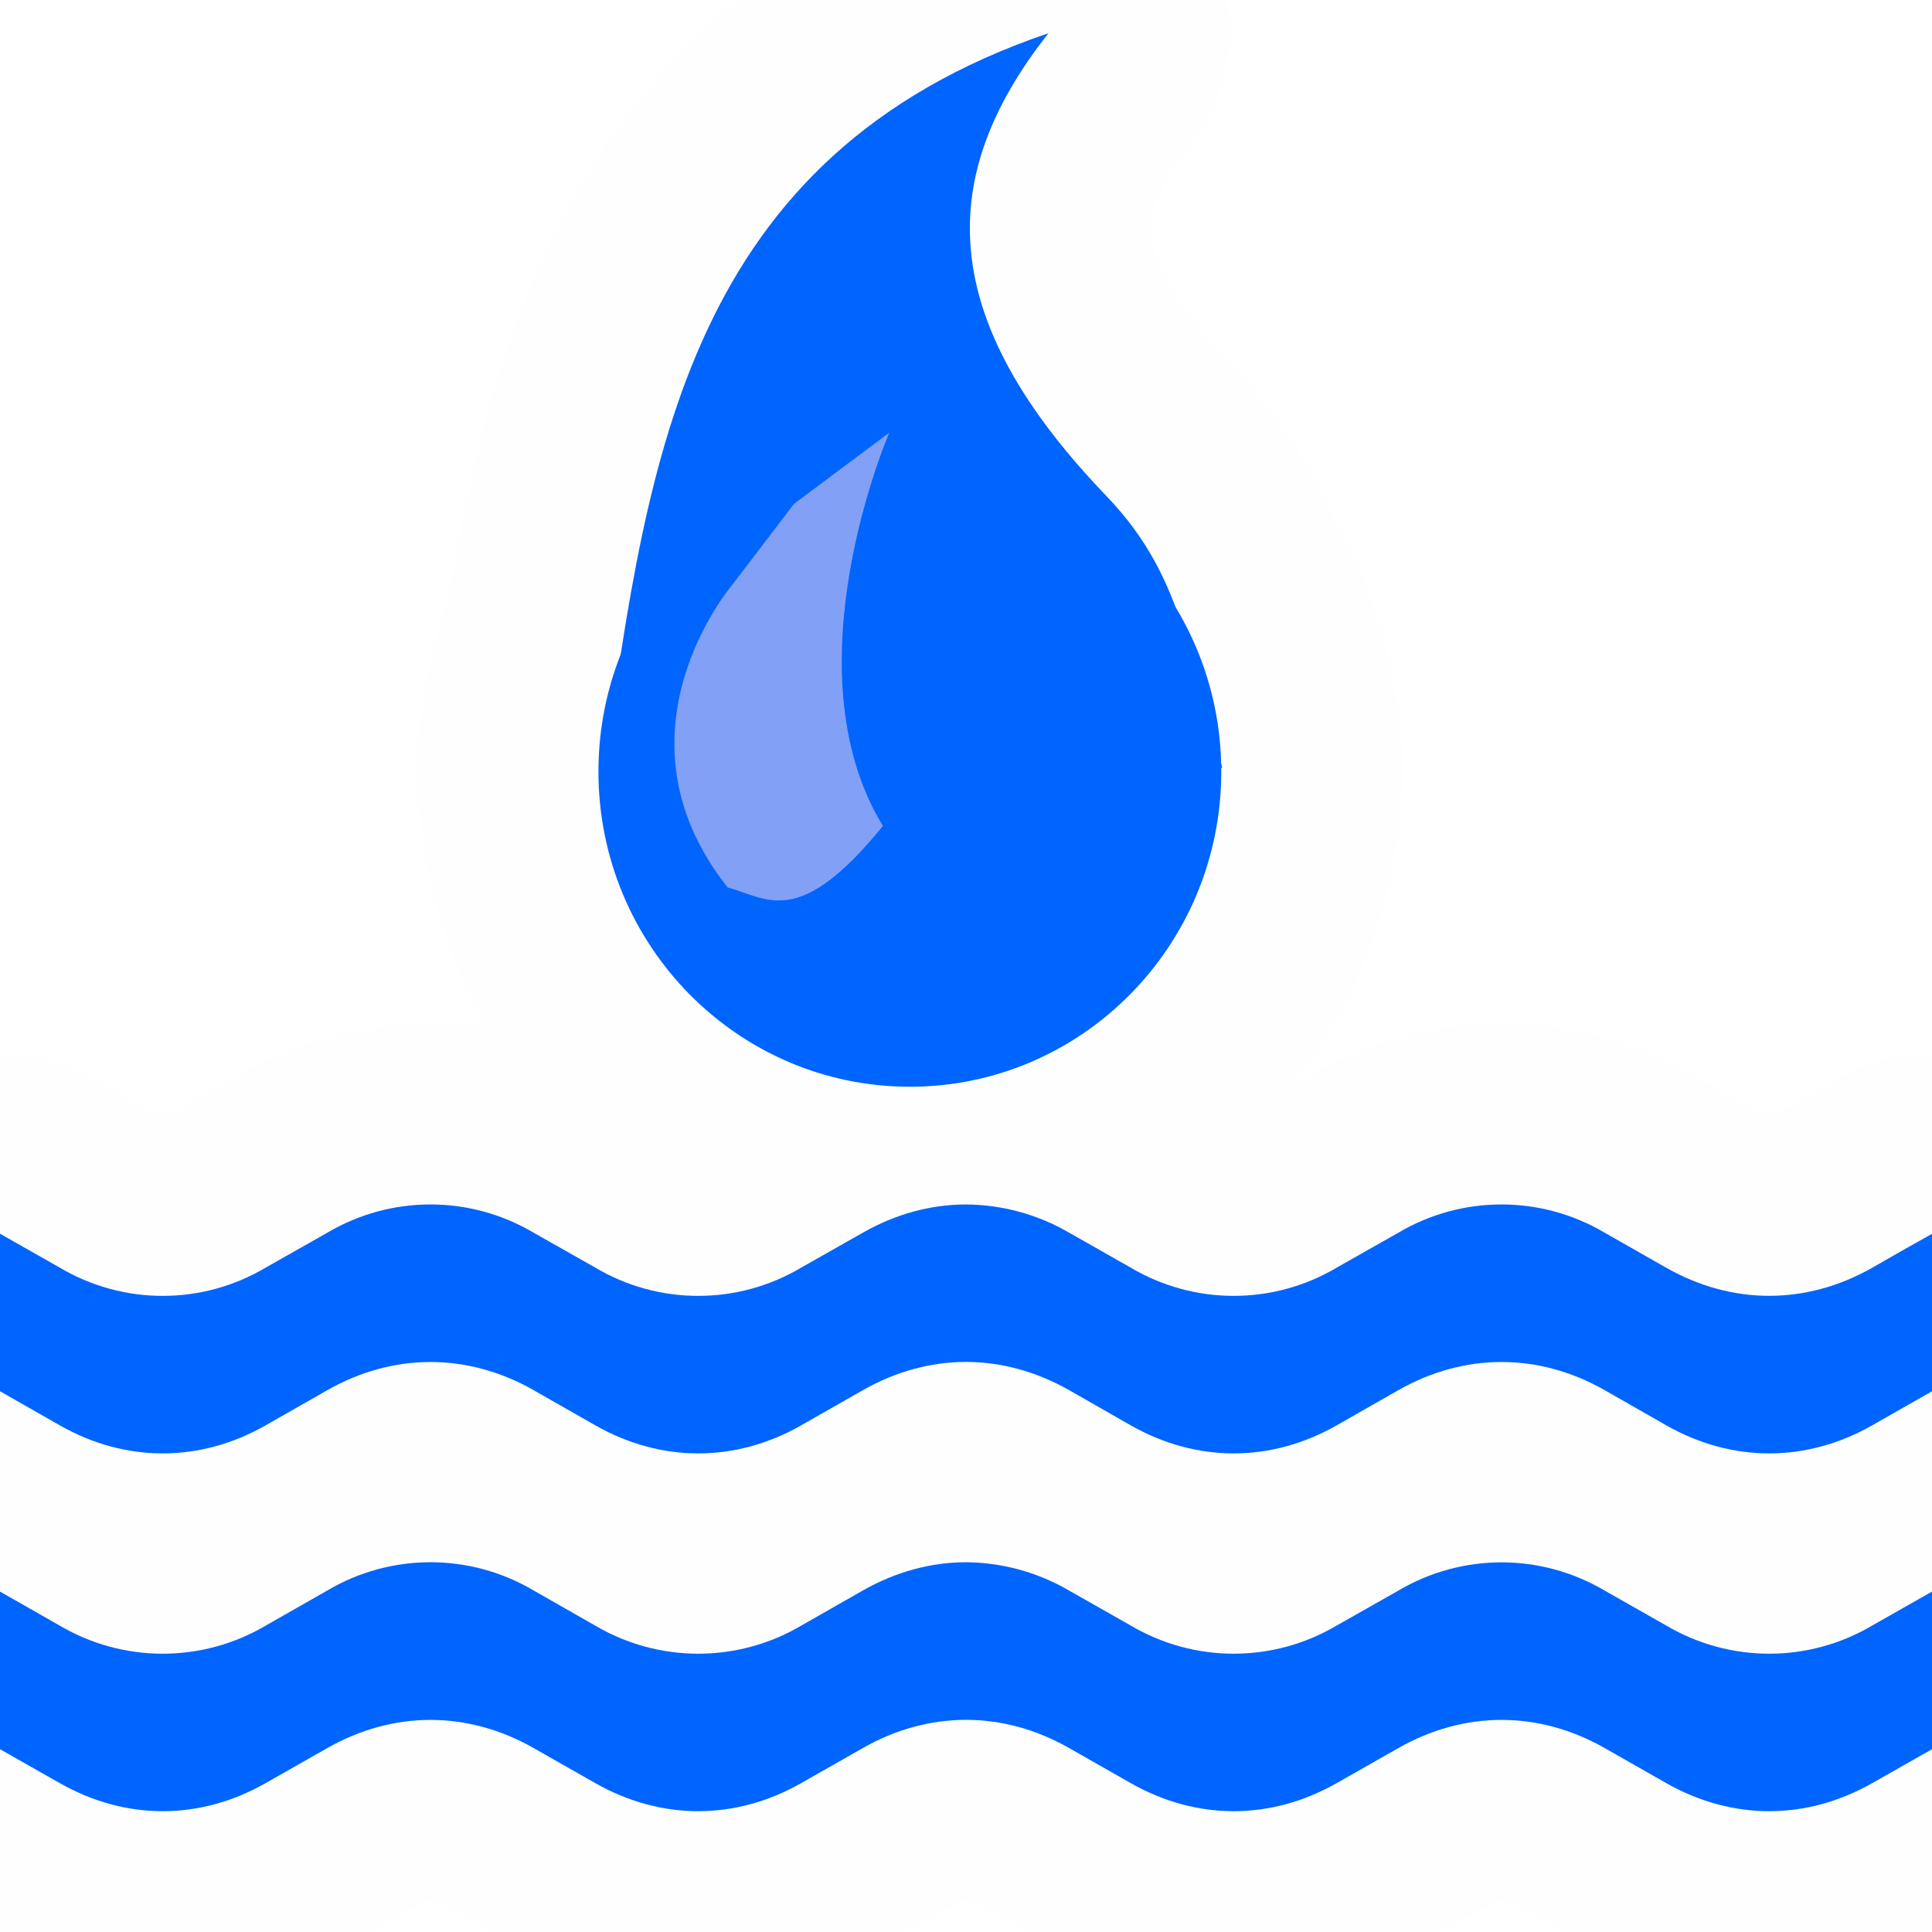
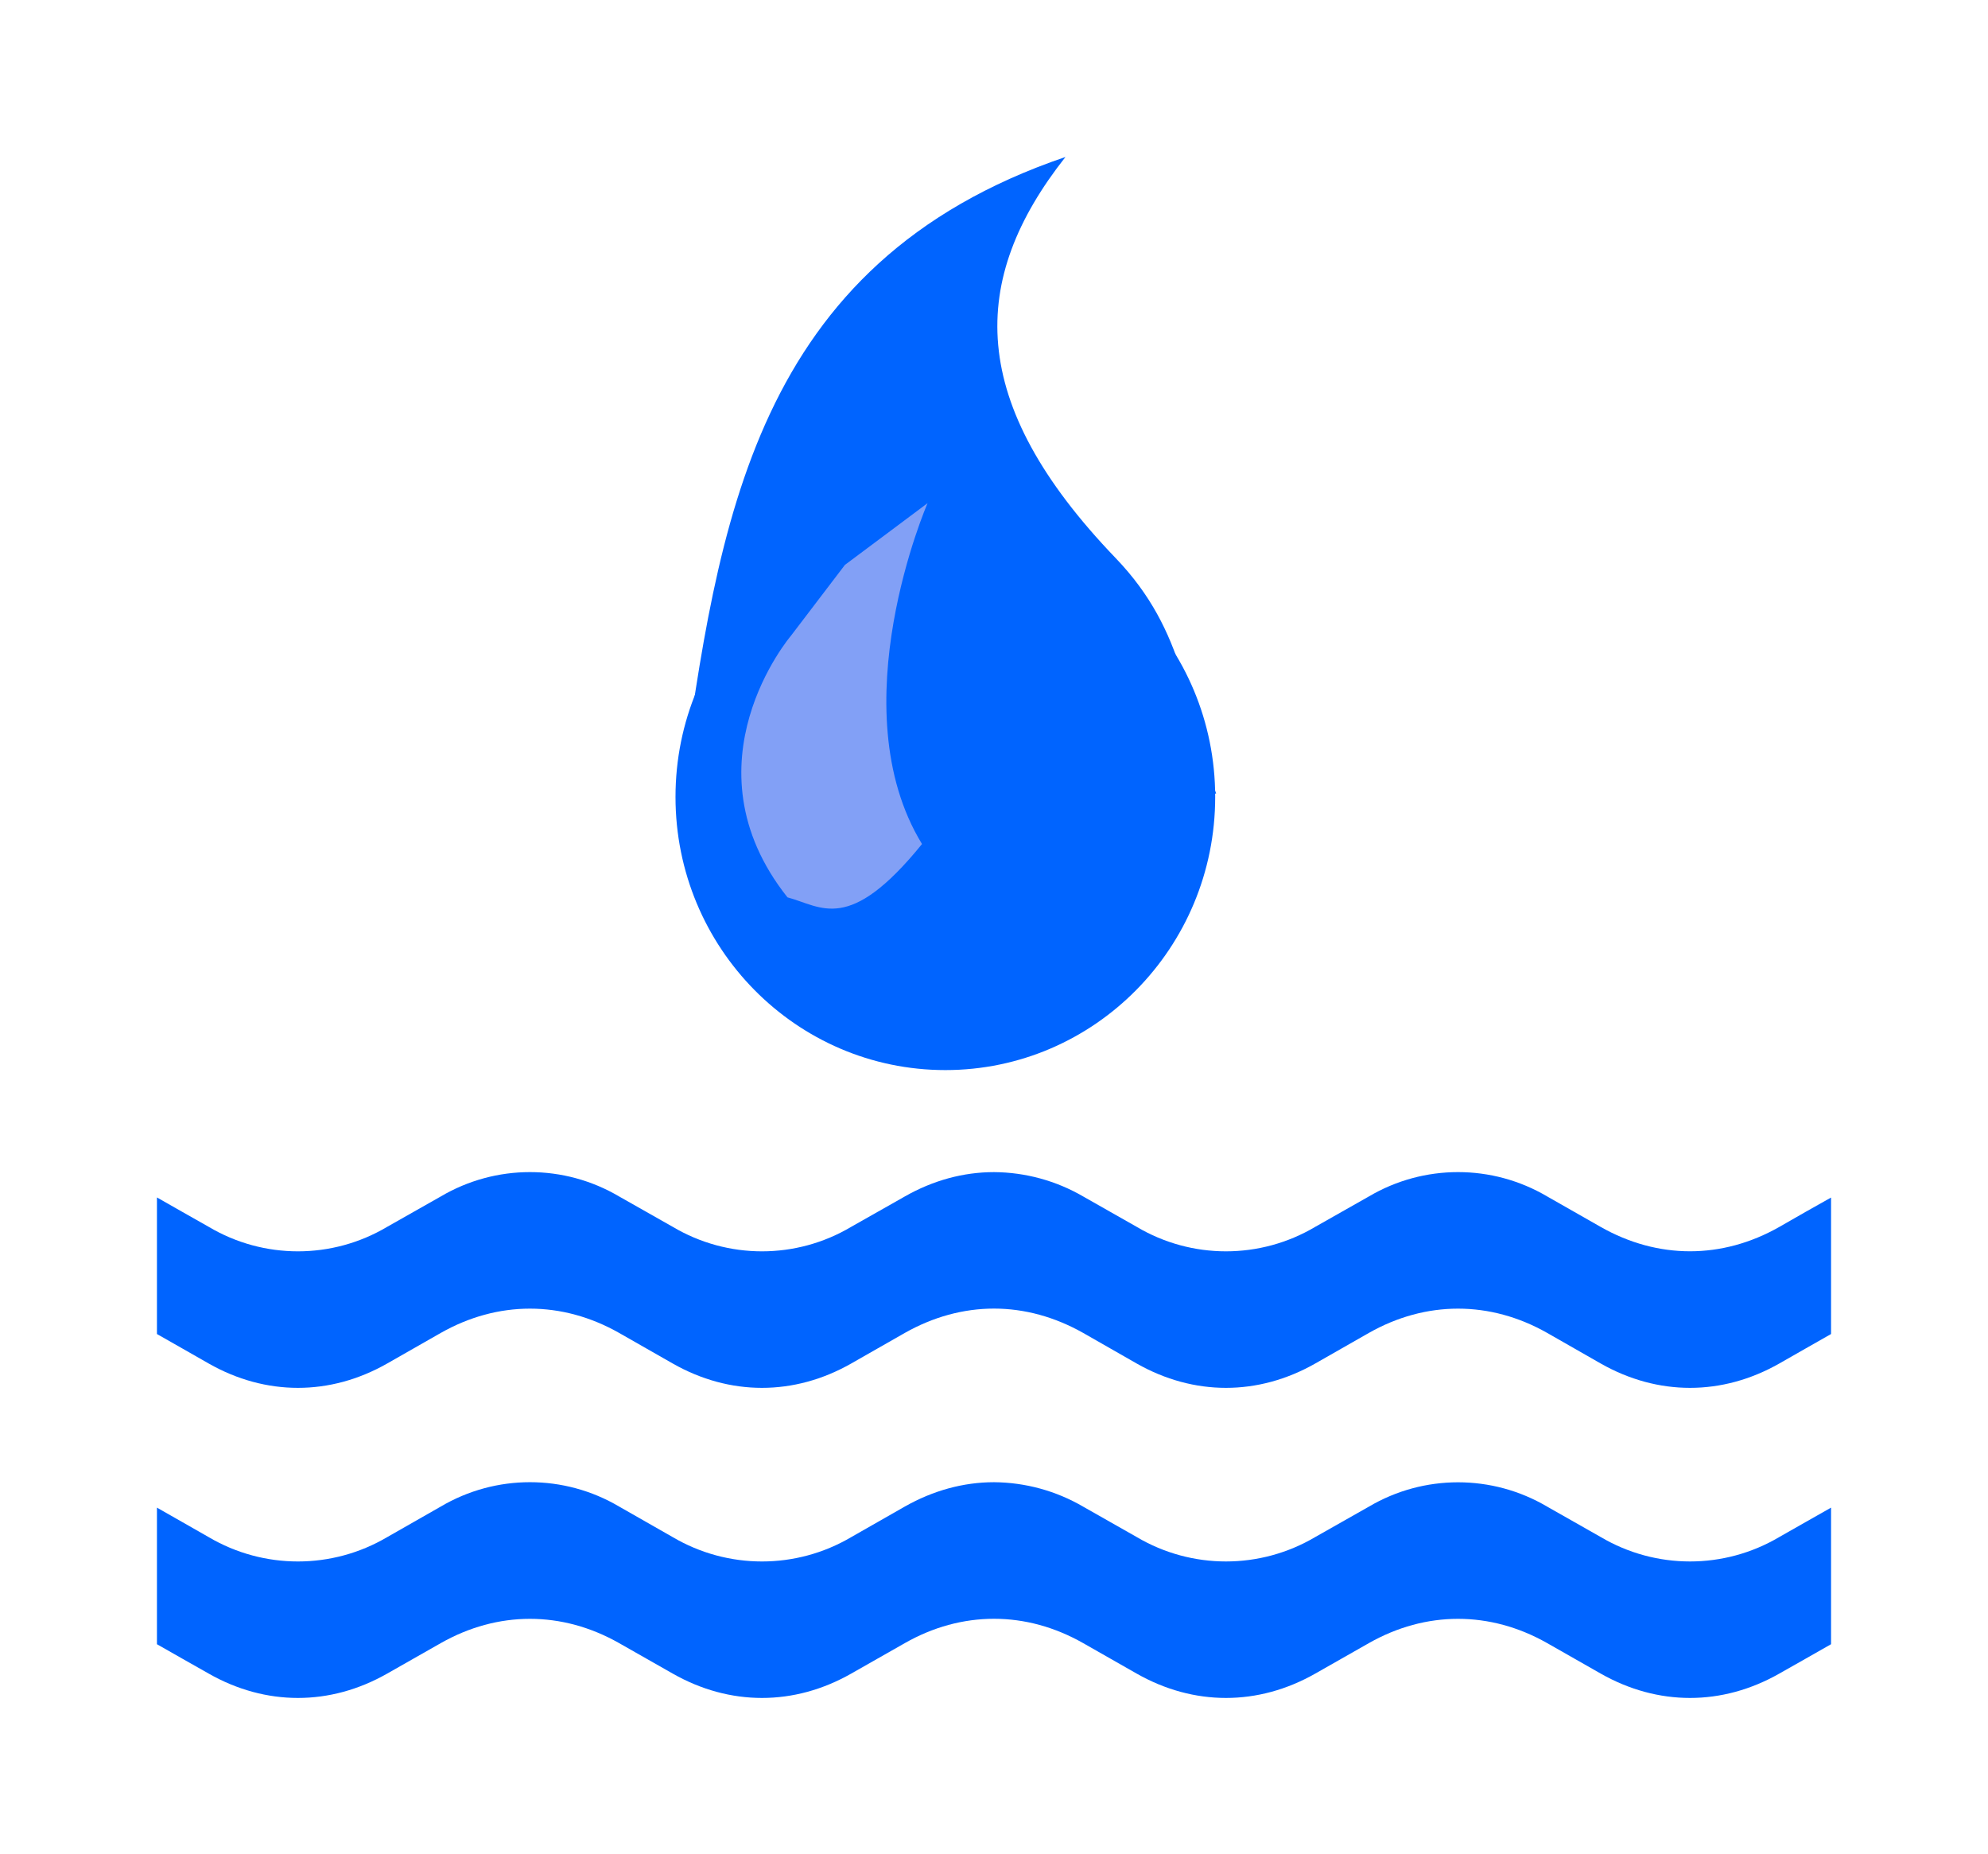
- <svg xmlns="http://www.w3.org/2000/svg" width="16" height="16">
-   <g transform="translate(0 -1036.362)" fill-rule="evenodd">
-     <path d="M8.684 1036.638c-2.607.887-3.175 2.905-3.518 5.086a2.579 2.61 0 00-.209 1.027 2.579 2.61 0 002.578 2.611 2.579 2.61 0 002.578-2.611 2.579 2.61 0 00-.002-.031h.012l-.012-.043a2.579 2.61 0 00-.412-1.344 2.491 2.491 0 00-.535-.861c-1.431-1.49-1.405-2.662-.48-3.834zm-5.12 9.699c-.29 0-.578.077-.851.232l-.512.291a1.68 1.68 0 01-1.707 0l-.256-.144-.238-.137v1.305l.238.136.256.145a1.68 1.68 0 001.707 0l.512-.291a1.68 1.68 0 011.705 0l.512.29a1.67 1.67 0 001.705 0l.511-.29c.27-.154.561-.233.854-.233.293 0 .583.079.854.233l.511.29a1.67 1.67 0 001.705 0l.512-.29a1.68 1.68 0 011.705 0l.512.29a1.68 1.68 0 001.707 0l.256-.144.238-.136v-1.305l-.238.137-.256.144a1.68 1.68 0 01-1.707 0l-.512-.29a1.676 1.676 0 00-1.705 0l-.512.29a1.68 1.68 0 01-1.705 0l-.511-.29a1.719 1.719 0 00-.854-.233 1.72 1.72 0 00-.854.232l-.511.291a1.68 1.68 0 01-1.705 0l-.512-.29a1.718 1.718 0 00-.854-.233zm0 2.963c-.29 0-.578.079-.851.234l-.512.291a1.68 1.68 0 01-1.707 0l-.256-.146-.238-.135v1.305l.238.134.256.147a1.68 1.68 0 001.707 0l.512-.291a1.68 1.68 0 011.705 0l.512.29a1.675 1.675 0 001.705 0l.511-.29a1.72 1.72 0 01.854-.235c.293 0 .583.08.854.235l.511.29c.546.311 1.16.311 1.705 0l.512-.29a1.68 1.68 0 011.705 0l.512.29a1.68 1.68 0 001.707 0l.256-.146.238-.134v-1.305l-.238.135-.256.146a1.68 1.68 0 01-1.707 0l-.512-.29a1.676 1.676 0 00-1.705 0l-.512.29a1.68 1.68 0 01-1.705 0l-.511-.29A1.72 1.72 0 008 1049.3c-.293 0-.583.08-.854.234l-.511.291a1.68 1.68 0 01-1.705 0l-.512-.29a1.72 1.72 0 00-.854-.235z" fill="#1332ff" stroke="#fdfdfd" stroke-width="3" stroke-linecap="round" stroke-linejoin="round" opacity=".5" />
-     <path d="M16 1049.543l-.24.136-.255.145a1.676 1.676 0 01-1.706 0l-.511-.29a1.677 1.677 0 00-1.706 0l-.512.29a1.676 1.676 0 01-1.706 0l-.511-.29A1.716 1.716 0 008 1049.3c-.293 0-.583.08-.853.233l-.512.292a1.68 1.68 0 01-1.705 0l-.512-.292a1.677 1.677 0 00-1.706 0l-.512.292a1.68 1.68 0 01-1.705 0l-.256-.146-.239-.136v1.305l.239.136.256.145c.545.31 1.16.31 1.705 0l.512-.291c.546-.31 1.16-.31 1.706 0l.512.291c.545.31 1.16.31 1.705 0l.512-.291c.27-.154.56-.233.853-.233.293 0 .582.079.853.233l.511.291c.546.31 1.16.31 1.706 0l.512-.291c.546-.31 1.16-.31 1.706 0l.511.291c.546.31 1.16.31 1.706 0l.256-.145.239-.136v-1.305zm0-2.963l-.24.135-.255.146c-.546.31-1.16.31-1.706 0l-.511-.291a1.677 1.677 0 00-1.706 0l-.512.29a1.672 1.672 0 01-1.706 0l-.511-.29a1.717 1.717 0 00-.853-.233c-.293 0-.583.079-.853.233l-.512.29a1.67 1.67 0 01-1.705 0l-.512-.29a1.677 1.677 0 00-1.706 0l-.512.29a1.67 1.67 0 01-1.705 0l-.256-.145-.239-.136v1.305l.239.136.256.146c.545.31 1.16.31 1.705 0l.512-.292c.546-.31 1.16-.31 1.706 0l.512.292c.545.31 1.16.31 1.705 0l.512-.292c.27-.153.56-.233.853-.233.293 0 .582.08.853.233l.511.292c.546.31 1.16.31 1.706 0l.512-.292c.546-.31 1.16-.31 1.706 0l.511.292c.546.31 1.16.31 1.706 0l.256-.146.239-.136v-1.305z" fill="#0064ff" />
-     <ellipse cx="7.535" cy="1042.752" rx="2.579" ry="2.61" color="#000" fill="#0064ff" />
-     <path d="M10.123 1042.72c-.288-.827-.28-1.542-.96-2.25-1.43-1.488-1.404-2.661-.48-3.833-2.987 1.016-3.316 3.506-3.672 6.038z" fill="#0064ff" />
-     <path d="M6.025 1043.71c-1.01-1.274.035-2.499.035-2.499l.515-.676.79-.59s-.85 1.954-.053 3.257c-.7.863-.959.597-1.287.509" fill="#82a0f6" />
-   </g>
+ <svg xmlns="http://www.w3.org/2000/svg" width="19" height="17.708" version="1.1">
+   <path d="M 17.5,14.406 L 17.26,14.542 L 17.005,14.687 A 1.676,1.676 0 0 1 15.299,14.687 L 14.788,14.397 A 1.677,1.677 0 0 0 13.082,14.397 L 12.57,14.687 A 1.676,1.676 0 0 1 10.864,14.687 L 10.353,14.397 A 1.716,1.716 0 0 0 9.5,14.163 C 9.207,14.163 8.917,14.243 8.647,14.396 L 8.135,14.688 A 1.68,1.68 0 0 1 6.43,14.688 L 5.918,14.396 A 1.677,1.677 0 0 0 4.212,14.396 L 3.7,14.688 A 1.68,1.68 0 0 1 1.995,14.688 L 1.739,14.542 L 1.5,14.406 V 15.711 L 1.739,15.847 L 1.995,15.992 C 2.54,16.302 3.155,16.302 3.7,15.992 L 4.212,15.701 C 4.758,15.391 5.372,15.391 5.918,15.701 L 6.43,15.992 C 6.975,16.302 7.59,16.302 8.135,15.992 L 8.647,15.701 C 8.917,15.547 9.207,15.468 9.5,15.468 C 9.793,15.468 10.082,15.547 10.353,15.701 L 10.864,15.992 C 11.41,16.302 12.024,16.302 12.57,15.992 L 13.082,15.701 C 13.628,15.391 14.242,15.391 14.788,15.701 L 15.299,15.992 C 15.845,16.302 16.459,16.302 17.005,15.992 L 17.261,15.847 L 17.5,15.711 Z M 17.5,11.443 L 17.26,11.578 L 17.005,11.724 C 16.459,12.034 15.845,12.034 15.299,11.724 L 14.788,11.433 A 1.677,1.677 0 0 0 13.082,11.433 L 12.57,11.723 A 1.672,1.672 0 0 1 10.864,11.723 L 10.353,11.433 A 1.717,1.717 0 0 0 9.5,11.2 C 9.207,11.2 8.917,11.279 8.647,11.433 L 8.135,11.723 A 1.67,1.67 0 0 1 6.43,11.723 L 5.918,11.433 A 1.677,1.677 0 0 0 4.212,11.433 L 3.7,11.723 A 1.67,1.67 0 0 1 1.995,11.723 L 1.739,11.578 L 1.5,11.442 V 12.747 L 1.739,12.883 L 1.995,13.029 C 2.54,13.339 3.155,13.339 3.7,13.029 L 4.212,12.737 C 4.758,12.427 5.372,12.427 5.918,12.737 L 6.43,13.029 C 6.975,13.339 7.59,13.339 8.135,13.029 L 8.647,12.737 C 8.917,12.584 9.207,12.504 9.5,12.504 C 9.793,12.504 10.082,12.584 10.353,12.737 L 10.864,13.029 C 11.41,13.339 12.024,13.339 12.57,13.029 L 13.082,12.737 C 13.628,12.427 14.242,12.427 14.788,12.737 L 15.299,13.029 C 15.845,13.339 16.459,13.339 17.005,13.029 L 17.261,12.883 L 17.5,12.747 V 11.442 Z" fill="#0064ff" />
+   <ellipse cx="9.035" cy="7.615" rx="2.579" ry="2.61" fill="#0064ff" id="ellipse2" />
+   <path d="M 11.623,7.583 C 11.335,6.756 11.343,6.041 10.663,5.333 C 9.233,3.845 9.259,2.672 10.183,1.5 C 7.196,2.516 6.867,5.006 6.511,7.538 Z" fill="#0064ff" />
+   <path d="M 7.525,8.573 C 6.515,7.299 7.56,6.074 7.56,6.074 L 8.075,5.398 L 8.865,4.808 C 8.865,4.808 8.015,6.762 8.812,8.065 C 8.112,8.928 7.853,8.662 7.525,8.574" fill="#82a0f6" />
</svg>
